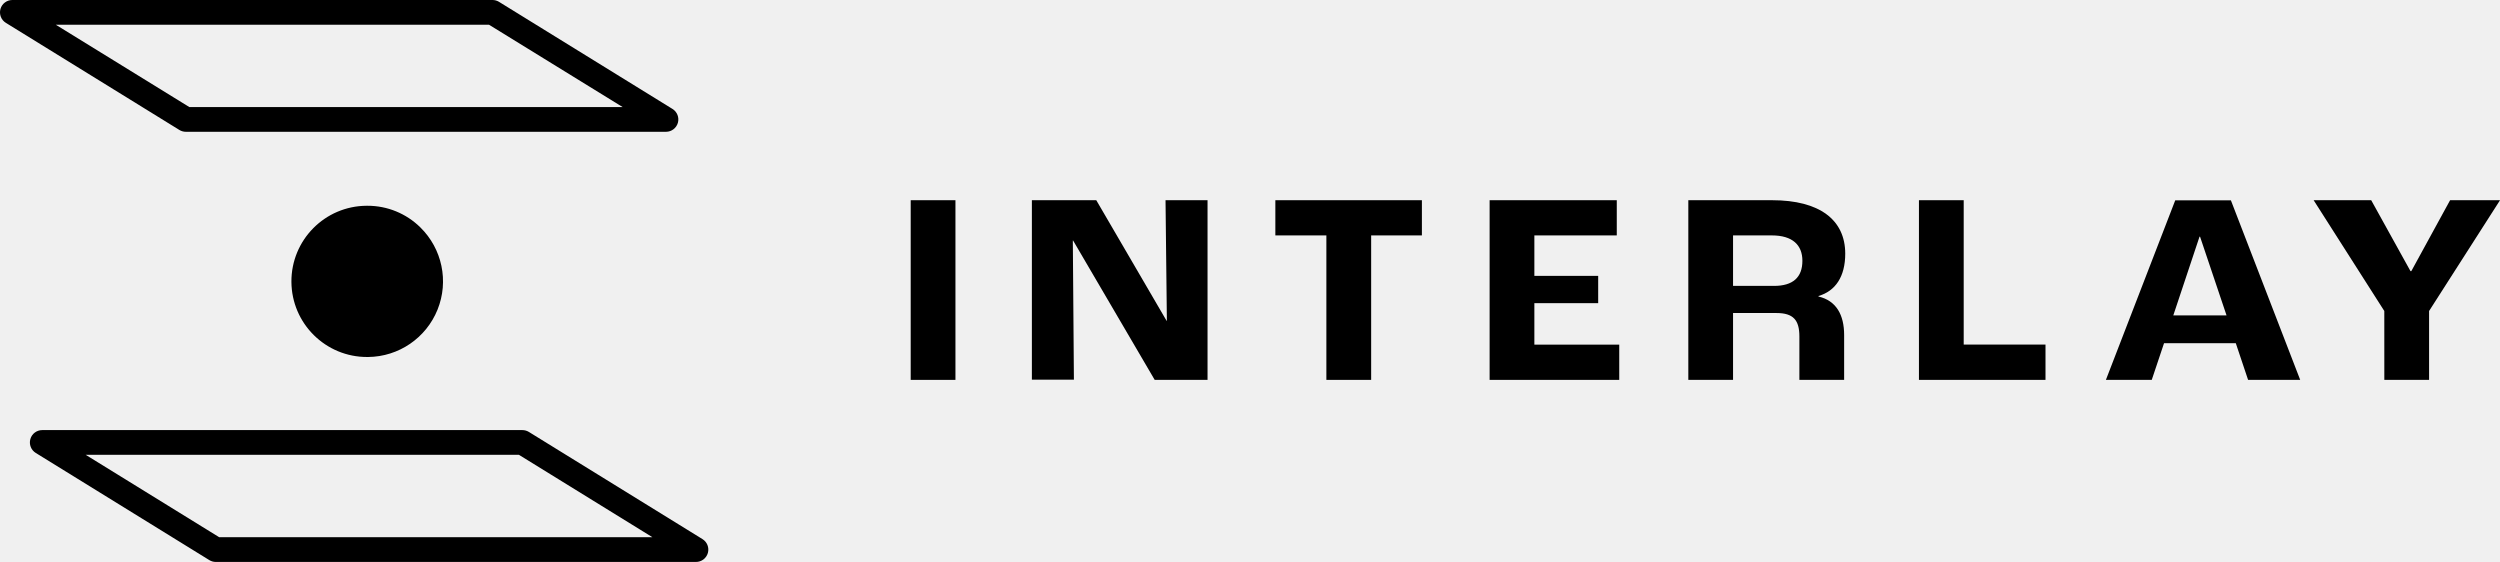
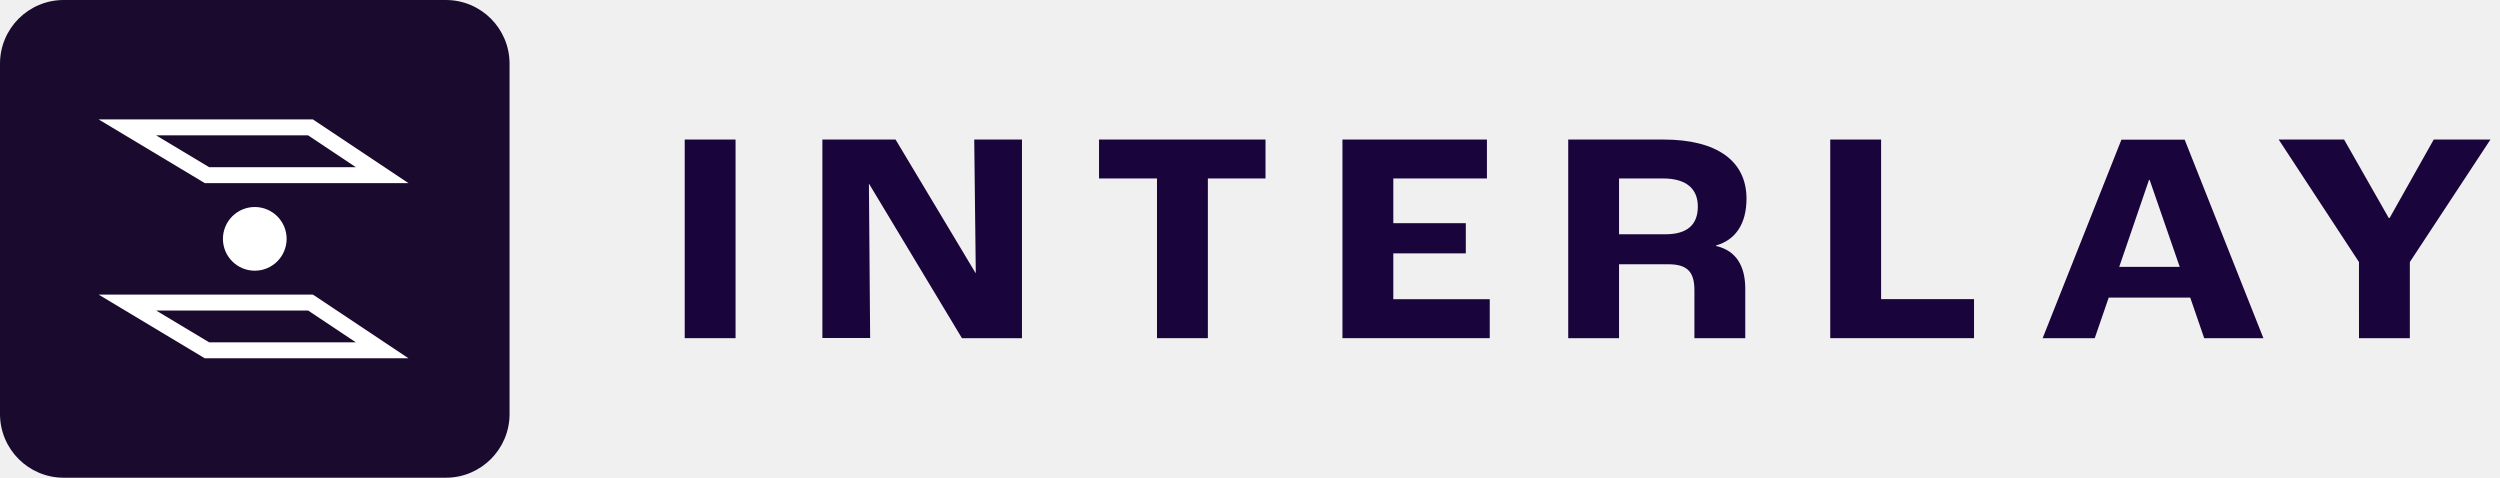
- <svg xmlns="http://www.w3.org/2000/svg" viewBox="0 0 1112.2 249.97" fill="currentColor">
-   <g id="Layer_2" data-name="Layer 2">
-     <g id="Layer_1-2" data-name="Layer 1">
-       <path d="M309.59,250H96a5.53,5.53,0,0,1-2.88-.82L15.9,201.5a5.49,5.49,0,0,1,2.88-10.16H232.4a5.56,5.56,0,0,1,2.89.82l77.18,47.65A5.49,5.49,0,0,1,309.59,250ZM97.52,239H290.25l-59.4-36.67H38.11Z" />
-       <path d="M296.29,58.63H82.67a5.5,5.5,0,0,1-2.88-.82L2.6,10.16A5.49,5.49,0,0,1,5.49,0H219.11A5.5,5.5,0,0,1,222,.82l77.18,47.65a5.49,5.49,0,0,1-2.88,10.16Zm-212.06-11H277L217.55,11H24.82Z" />
-       <path d="M187,101.16a33.4,33.4,0,0,0-23.53-9.62h-.35a33.64,33.64,0,0,0,.33,67.28h.34A33.64,33.64,0,0,0,187,101.16Z" />
-       <path d="M405.15,89.07h19.91V169H405.15Z" />
-       <path d="M459.06,89.07h28.65L519,142.73h.12l-.6-53.66h18.69V169H513.7L477.4,107h-.12l.48,61.92h-18.7Z" />
-       <path d="M590.08,104.73h-22.7V89.07h65.19v15.66H610V169H590.08Z" />
-       <path d="M662.7,89.07h56.57v15.66H682.61v18H711v12.14H682.61v18.45h37.76V169H662.7Z" />
-       <path d="M751.1,89.07h37.27c21.13,0,32.54,8.74,32.54,23.79,0,10.2-4.37,16.64-11.9,18.82v.24c7.89,1.82,11.41,8.14,11.41,17.12V169H800.51v-19.3c0-7.28-2.67-10.44-10.2-10.44H771V169H751.1Zm38.12,38.12c8.38,0,12.63-3.76,12.63-11.17,0-7-4.37-11.29-13.6-11.29H771v22.46Z" />
-       <path d="M853.7,89.07h19.91v64.22H910V169H853.7Z" />
-       <path d="M994.66,152.68H962.74L957.27,169h-20.4l30.85-79.88h24.76L1023.31,169h-23.18Zm-4.12-12.38-11.78-35h-.24l-11.66,35Z" />
-       <path d="M1060.73,138.36l-31.44-49.29h25.61l17.48,31.56h.36L1090,89.07h22.21l-31.56,49.29V169h-19.91Z" />
-     </g>
-   </g>
+ <svg xmlns="http://www.w3.org/2000/svg" width="157" height="30" viewBox="0 0 157 30" fill="none">
+   <rect width="32" height="30" rx="4" fill="#1a0a2d" />
+   <path d="M13 11L8 8H19.5L24 11H13Z" stroke="white" />
+   <circle cx="16" cy="15" r="2" fill="white" />
+   <path d="M13 22L8 19H19.5L24 22H13Z" stroke="white" />
+   <path d="M43 8.763H46.193V21.237H43V8.763Z" fill="#19053B" />
+   <path d="M51.646 8.763H56.241L61.26 17.137H61.279L61.182 8.763H64.18V21.237H60.41L54.588 11.561H54.568L54.645 21.225H51.646V8.763Z" fill="#19053B" />
+   <path d="M72.659 11.207H69.019V8.763H79.474V11.207H75.854V21.237H72.659V11.207Z" fill="#19053B" />
+   <path d="M84.306 8.763H93.379V11.207H87.5V14.016H92.053V15.911H87.5V18.79H93.556V21.237H84.306V8.763Z" fill="#19053B" />
+   <path d="M98.484 8.763H104.462C107.851 8.763 109.68 10.127 109.68 12.476C109.68 14.068 108.98 15.073 107.772 15.413V15.45C109.037 15.734 109.602 16.721 109.602 18.122V21.237H106.409V18.225C106.409 17.089 105.98 16.596 104.773 16.596H101.676V21.237H98.484V8.763ZM104.598 14.712C105.942 14.712 106.624 14.125 106.624 12.969C106.624 11.876 105.923 11.207 104.442 11.207H101.676V14.712H104.598Z" fill="#19053B" />
+   <path d="M114.939 8.763H118.133V18.785H123.969V21.237H114.939V8.763Z" fill="#19053B" />
+   <path d="M137.547 18.69H132.427L131.55 21.237H128.278L133.226 8.771H137.197L142.142 21.237H138.424L137.547 18.69ZM136.886 16.758L134.997 11.296H134.958L133.088 16.758H136.886Z" fill="#19053B" />
+   <path d="M148.143 16.455L143.101 8.763H147.208L150.012 13.688H150.069L152.838 8.763H156.4L151.338 16.455V21.237H148.145L148.143 16.455Z" fill="#19053B" />
</svg>
